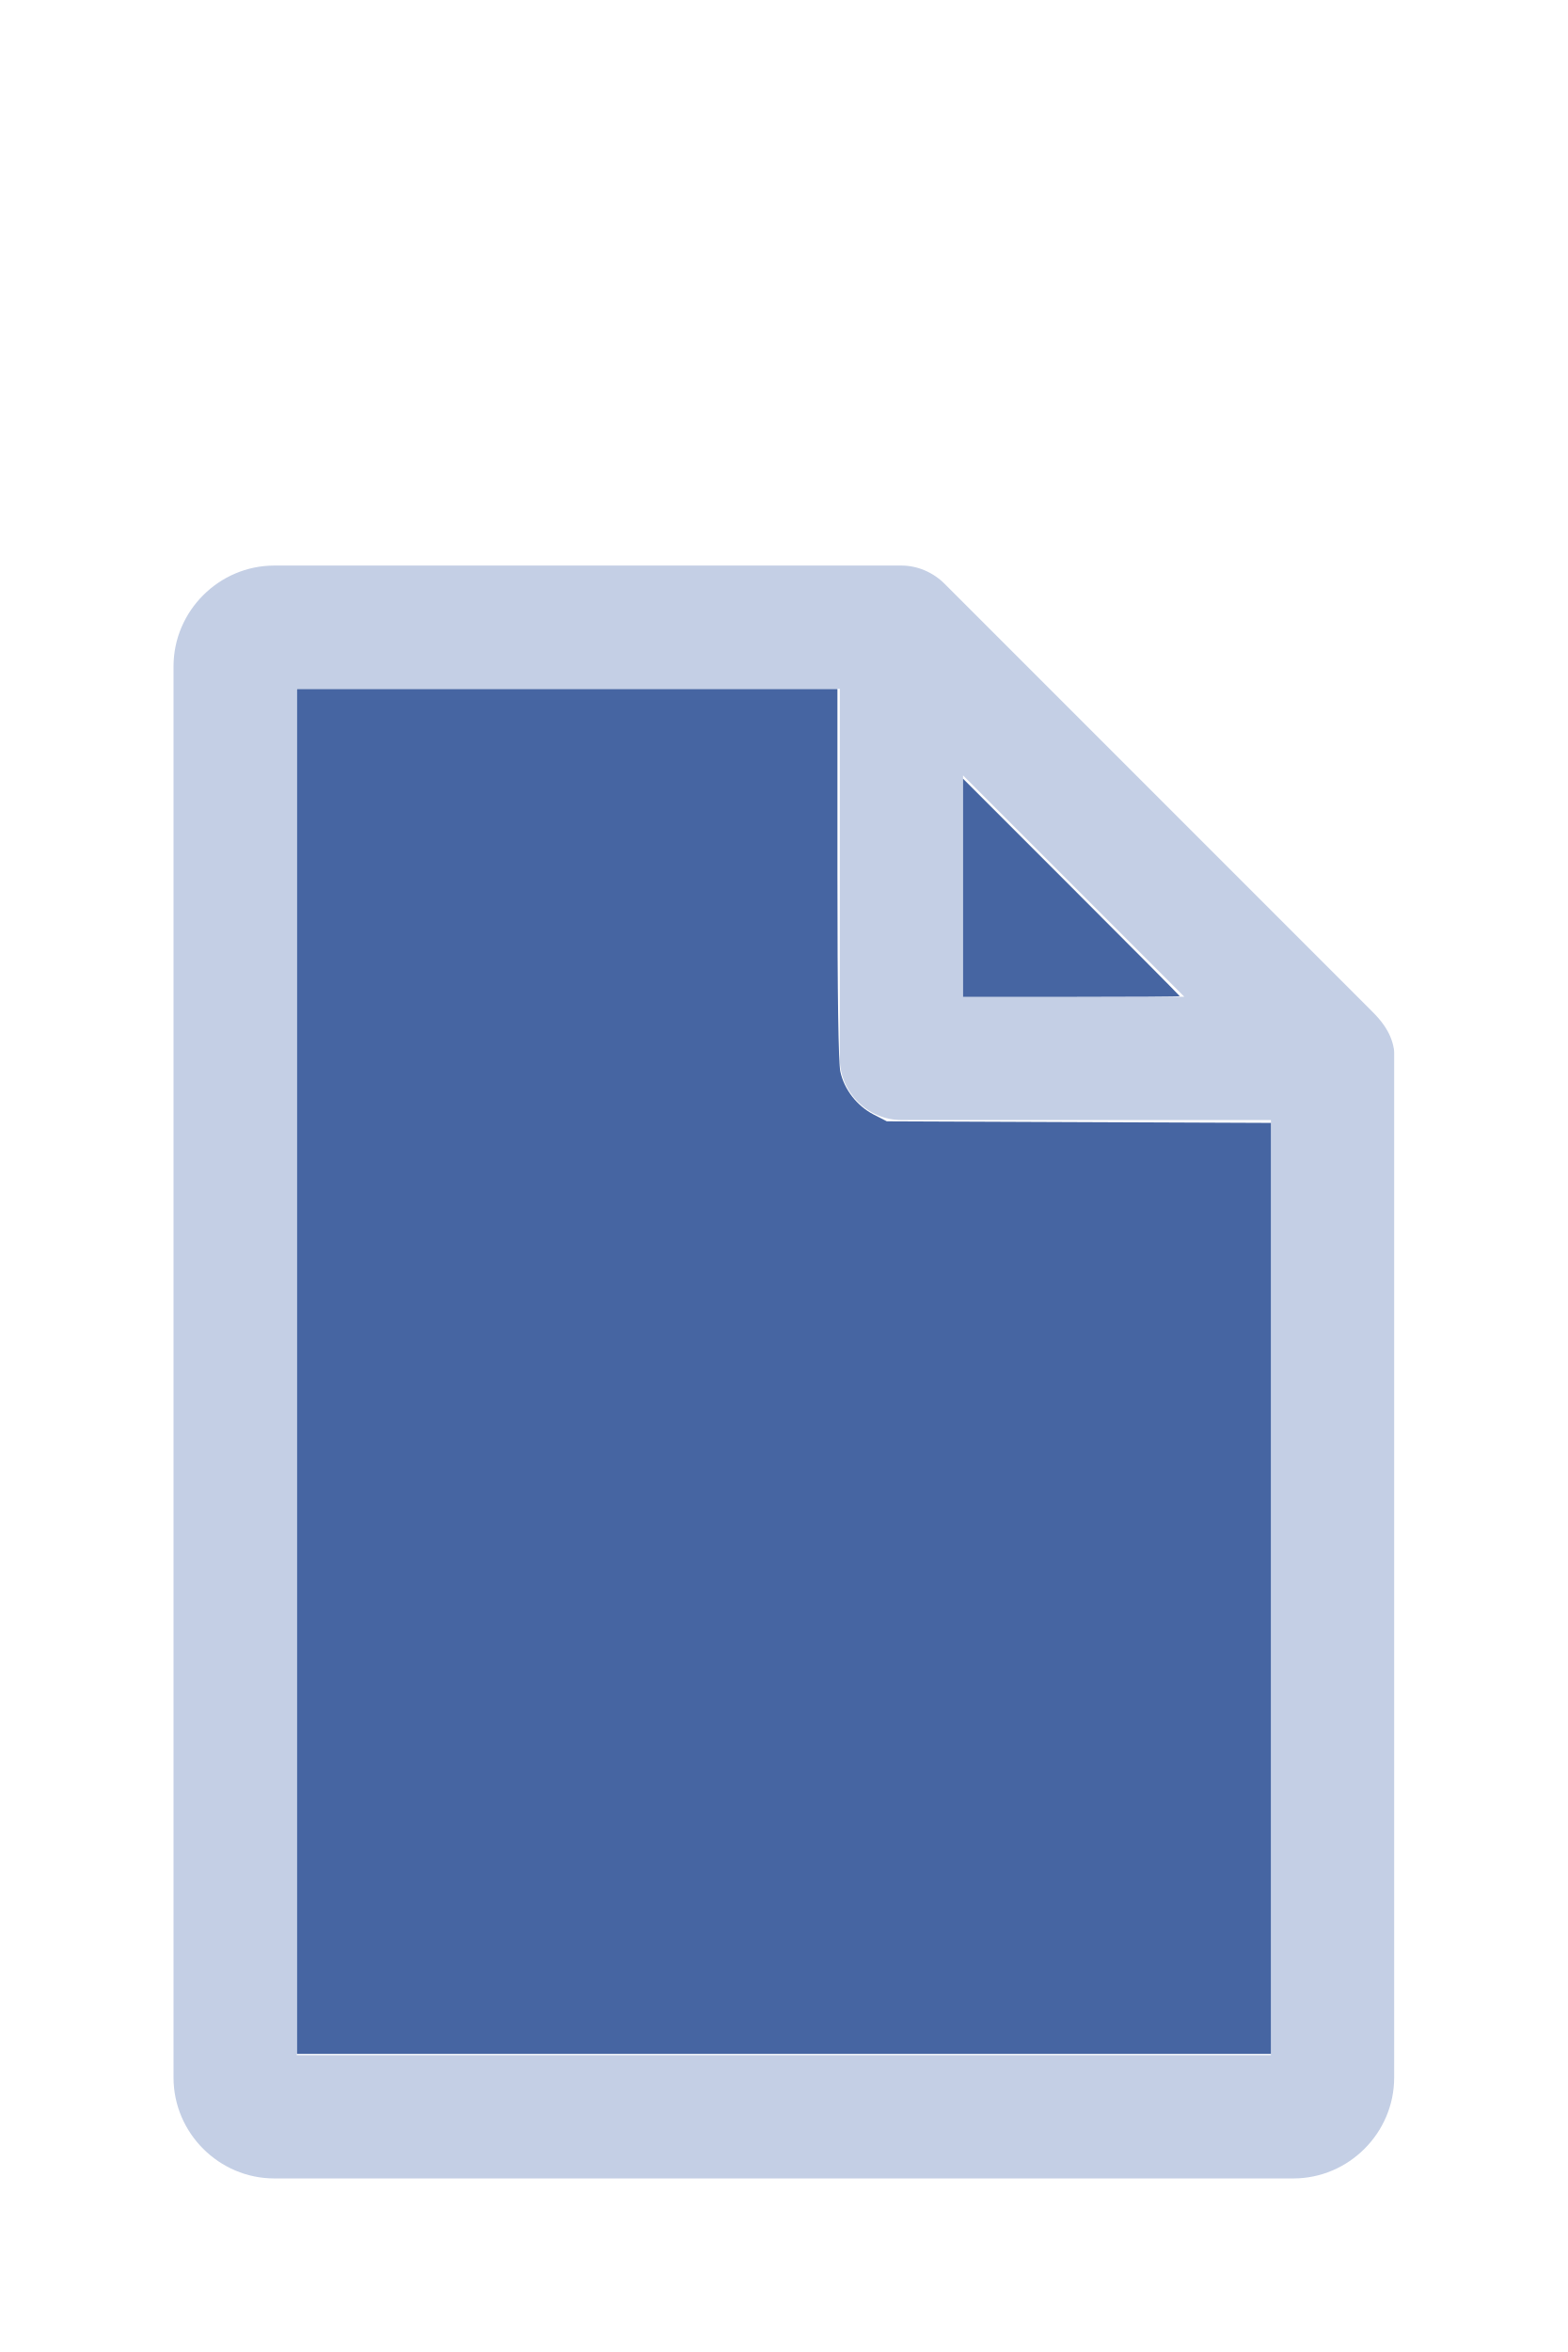
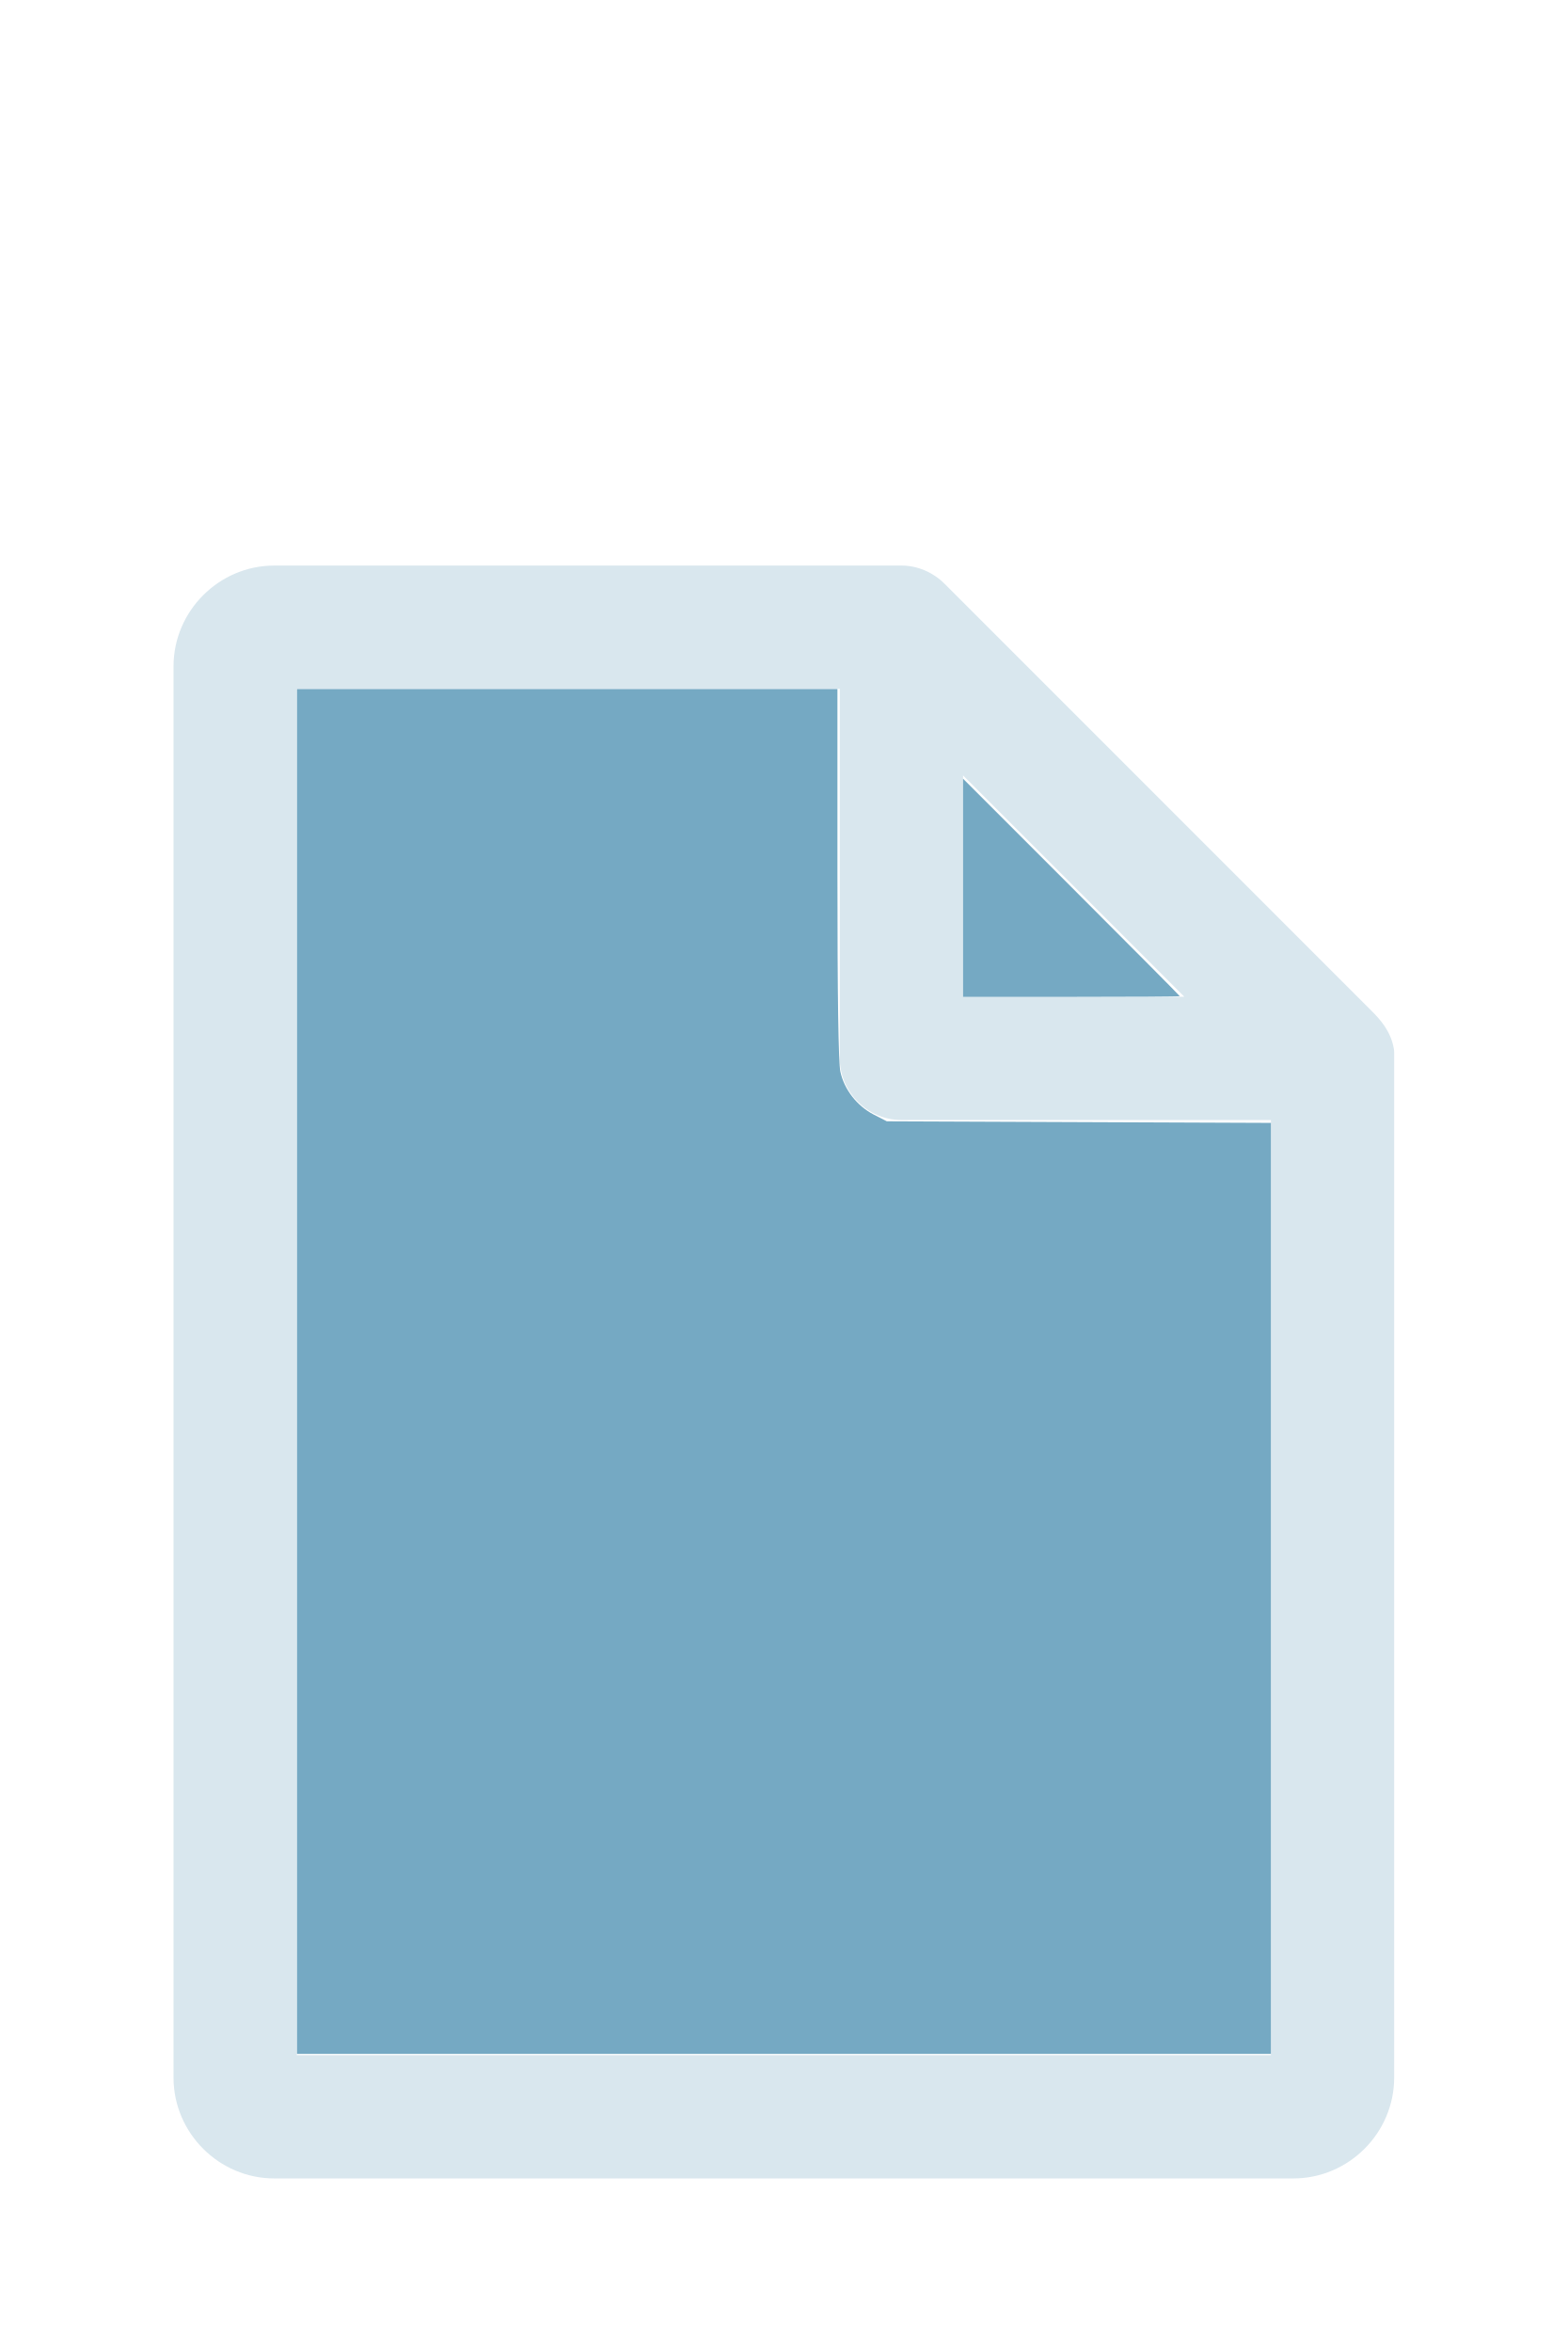
<svg xmlns="http://www.w3.org/2000/svg" version="1.1" width="16" height="24" viewBox="0 0 80 60" id="doc" xml:space="preserve">
-   <g style="fill:#C4CFE5">
+   <g style="fill:#D9E7EE">
    <path d="m 14,-1.145 c -2.824,0 -5.145,2.32 -5.145,5.145 v 72 c 0,2.824 2.32,5.145 5.145,5.145 h 52 c 2.824,0 5.145,-2.32 5.145,-5.145 V 23.699 a 1.145,1.145 0 0 0 -0.016,-0.188 C 70.978,22.605 70.406,21.99 70.008,21.592 L 48.209,-0.209 C 47.606,-0.812 46.805,-1.145 46,-1.145 Z m 1.145,6.289 H 42.855 V 24 c 0,1.724 1.42,3.145 3.145,3.145 H 64.855 V 74.855 H 15.145 Z m 34,4.418 L 60.438,20.855 H 49.145 Z" />
  </g>
-   <g style="fill:#4665A2;stroke-width:0">
+   <g style="fill:#75A9C3;stroke-width:0">
    <path d="M 3.031,13.993 V 7.031 h 2.758 2.758 v 1.883 c 0,1.258 0.01,1.929 0.03,2.022 0.039,0.181 0.169,0.348 0.338,0.436 l 0.136,0.07 1.96,0.008 1.96,0.008 v 4.75 4.75 H 8 3.031 Z" transform="matrix(5,0,0,5,0,-30)" />
    <path d="M 9.829,9.058 V 7.946 l 1.106,1.106 c 0.608,0.608 1.106,1.109 1.106,1.113 0,0.004 -0.498,0.007 -1.106,0.007 H 9.829 Z" transform="matrix(5,0,0,5,0,-30)" />
  </g>
</svg>
